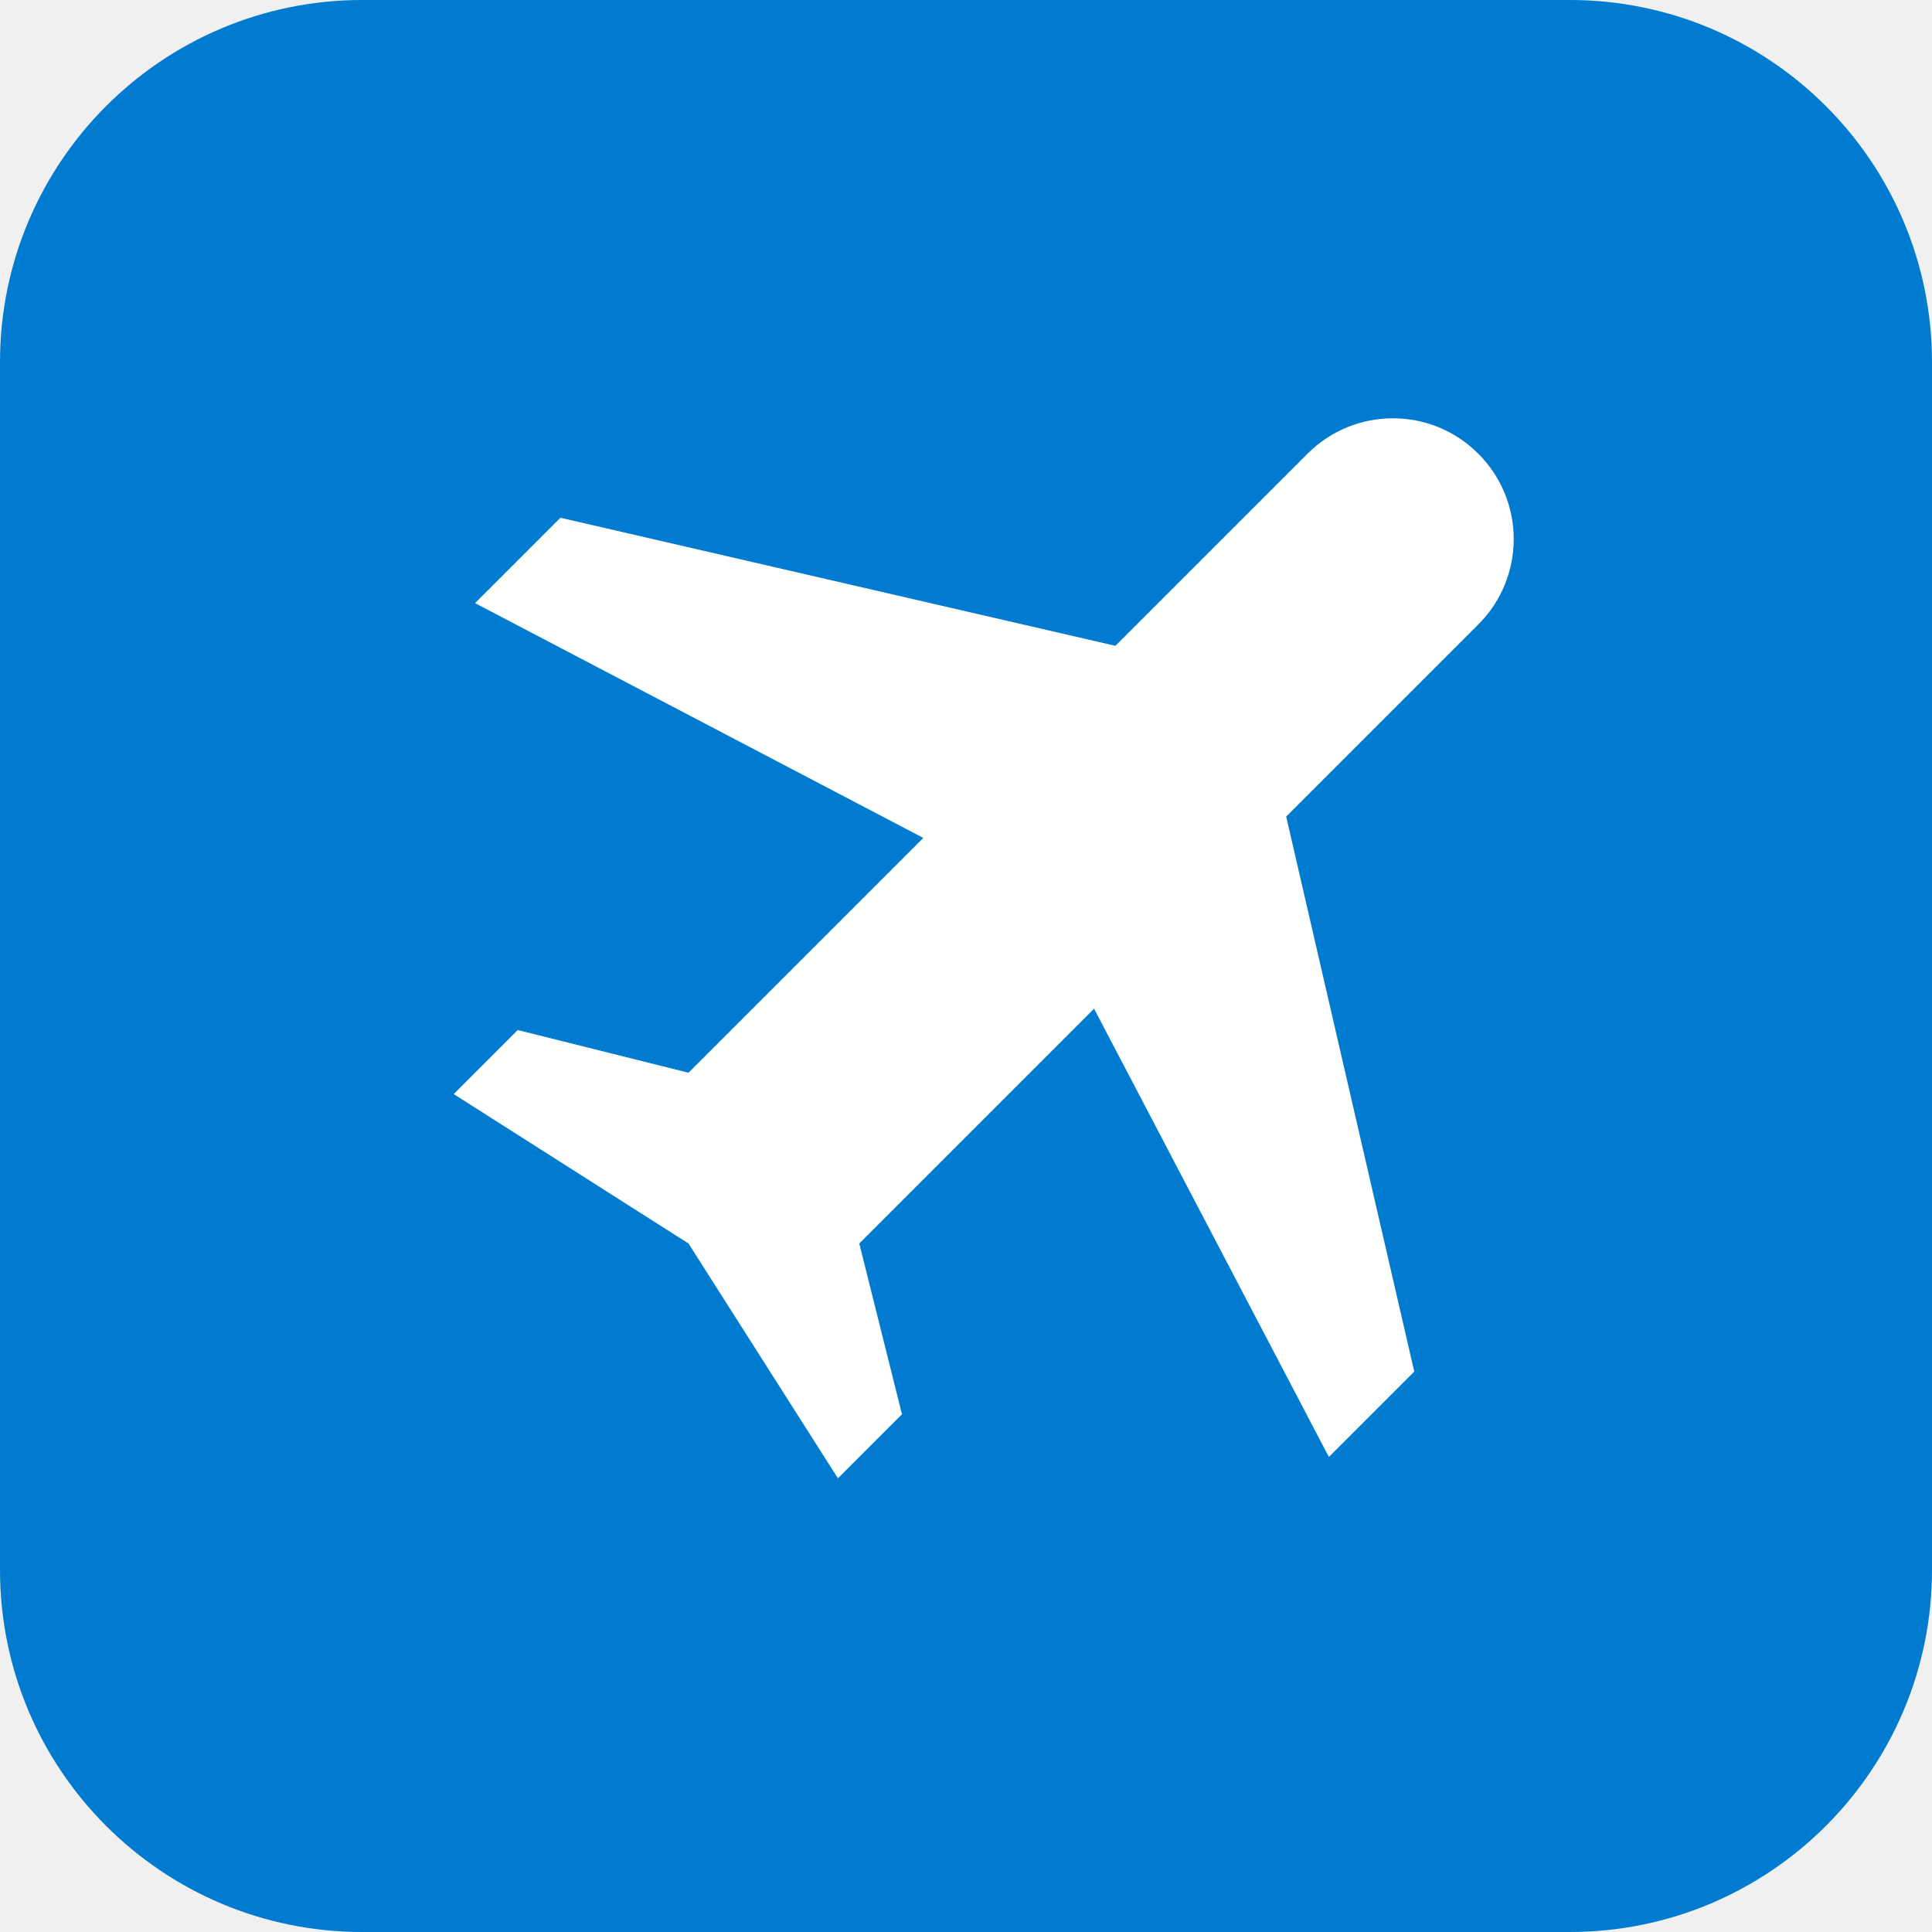
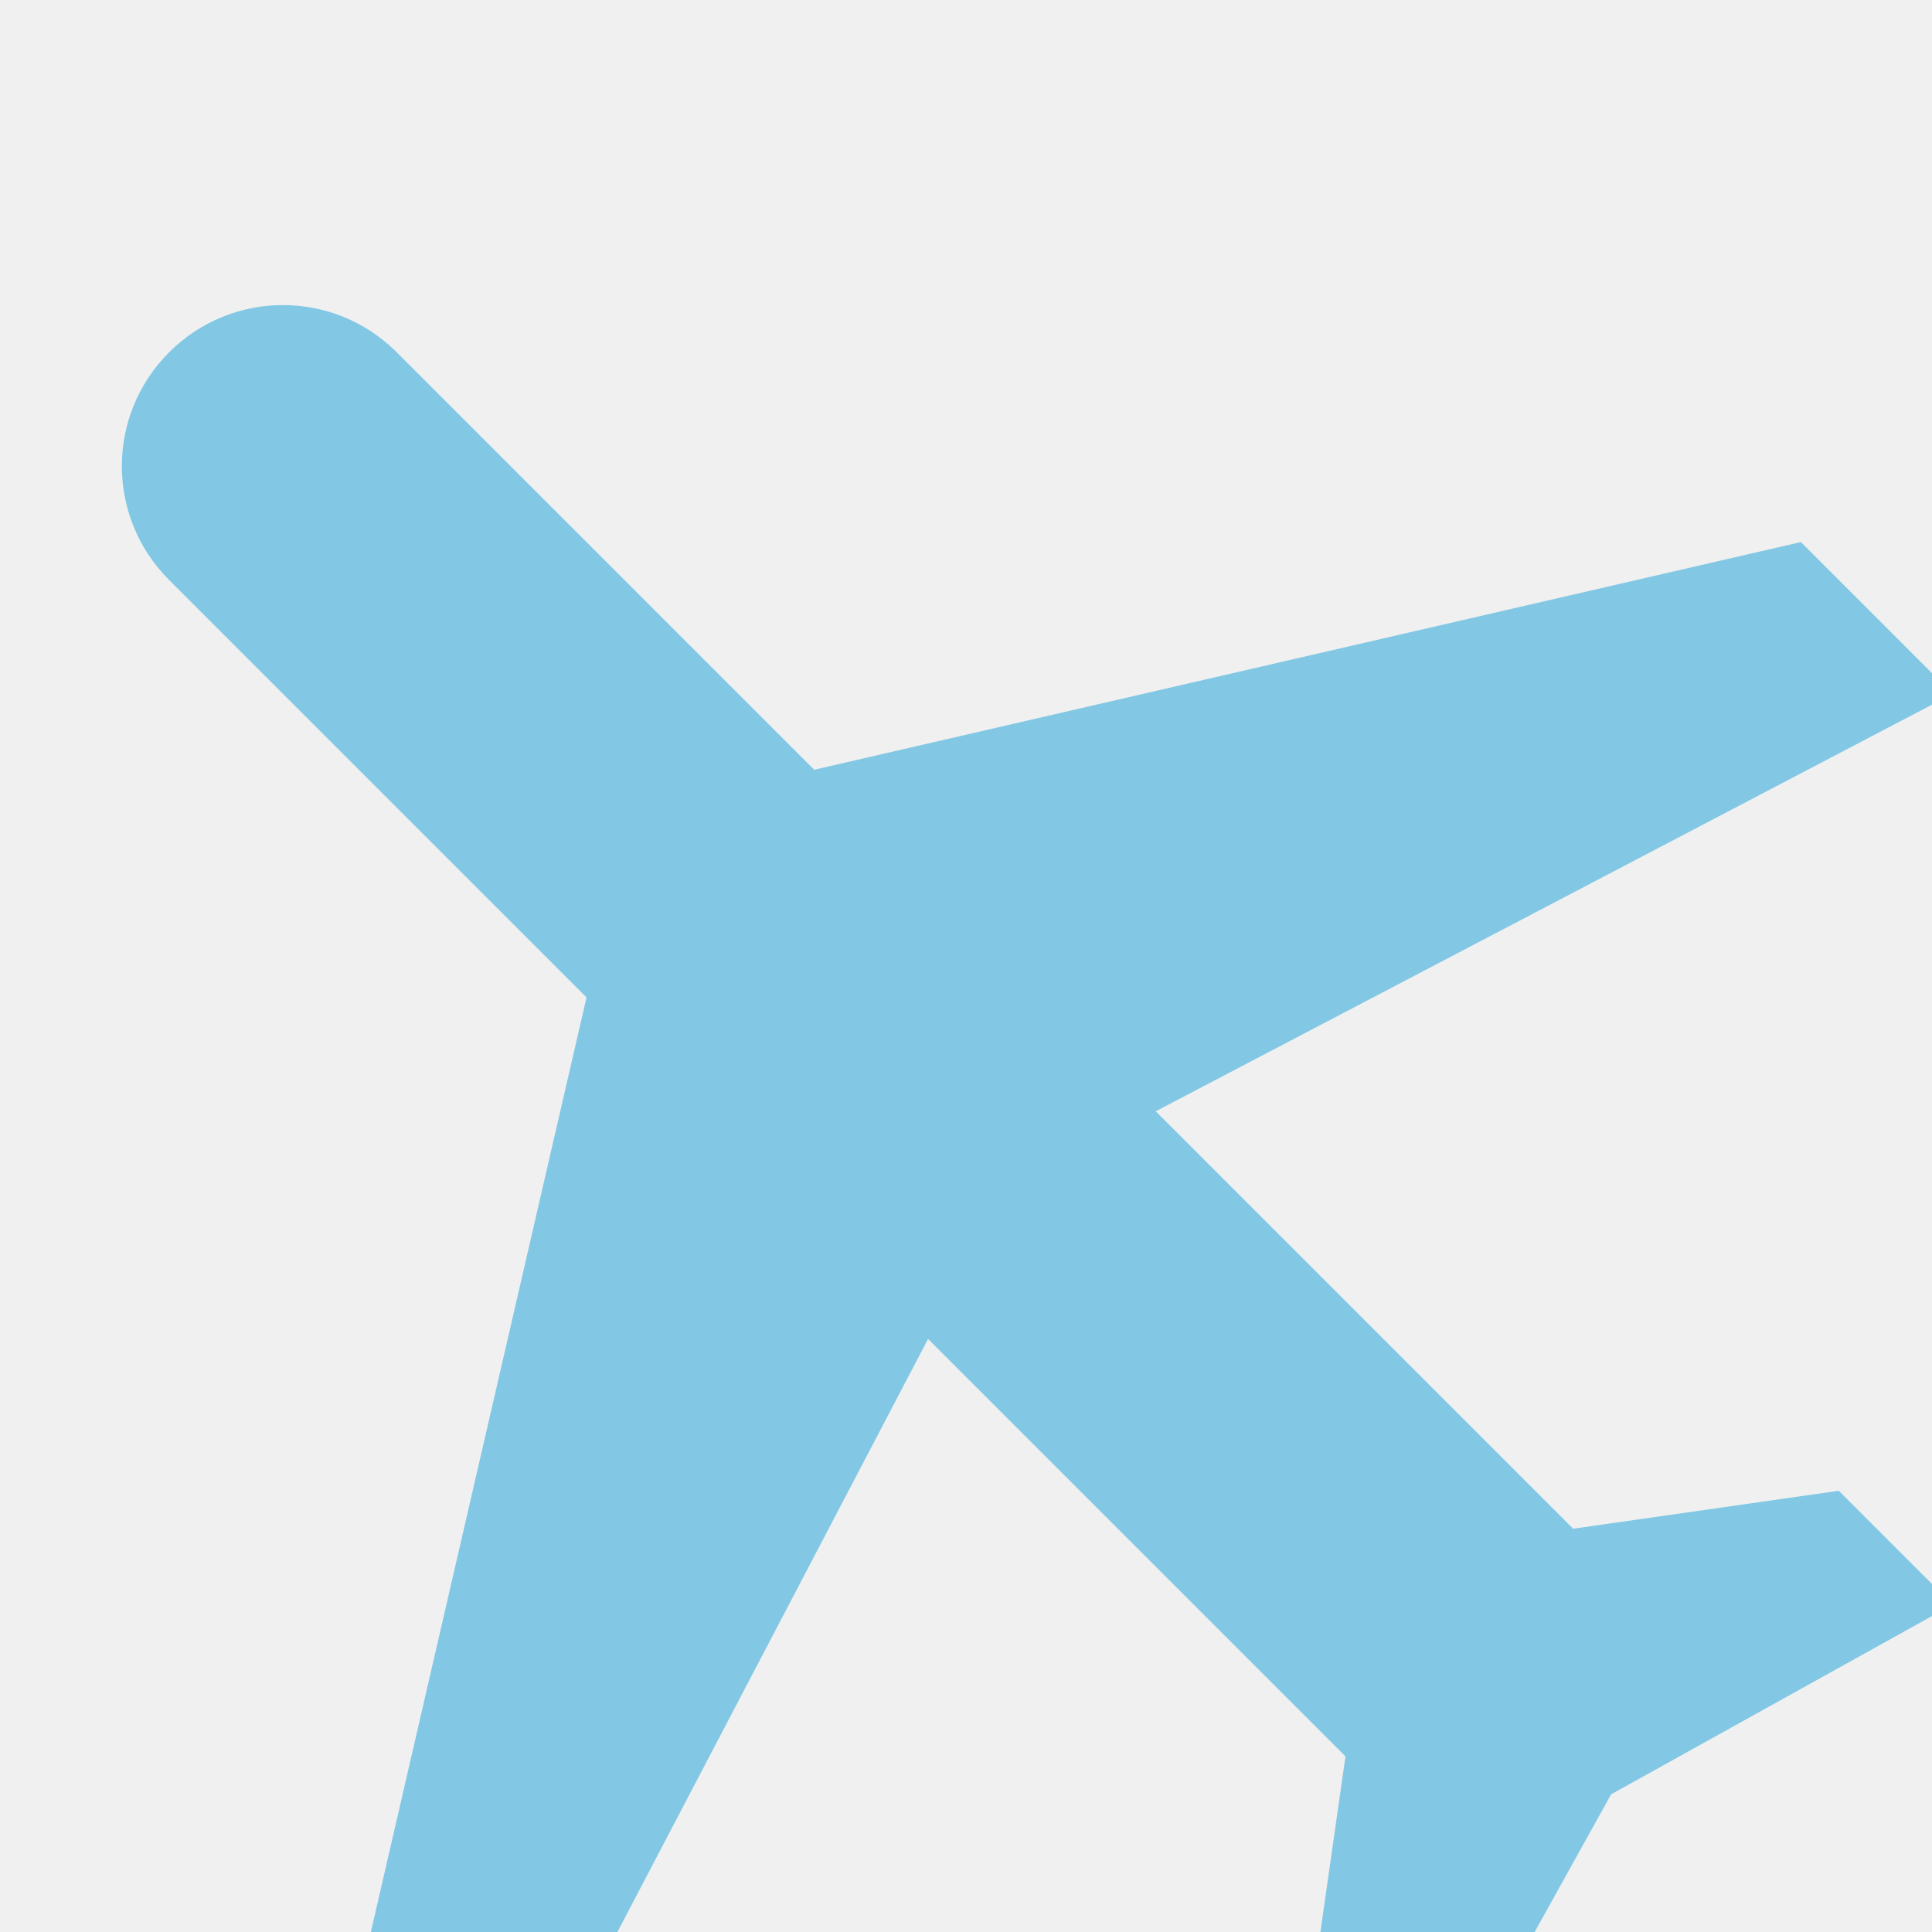
- <svg xmlns="http://www.w3.org/2000/svg" viewBox="0 0 512 512">
-   <rect width="512" height="512" rx="96" fill="#007BD0" />
-   <path d="M416 224h-72l-80-128h-32l40 128h-88l-24-40h-24l16 72-16 72h24l24-40h88l-40 128h32l80-128h72c17.7 0 32-14.3 32-32s-14.3-32-32-32z" fill="white" transform="translate(256,256) rotate(-45) translate(-256,-256)" />
+ <svg xmlns="http://www.w3.org/2000/svg" viewBox="3 2 18 18">
+   <g transform="rotate(315, 12, 12)">
+     <path fill="#82C8E5" d="M21,16v-2l-8-5V3.5c0-0.83-0.67-1.5-1.5-1.5S10,2.67,10,3.5V9l-8,5v2l8-2.5V19l-2,1.5V22l3.5-1l3.5,1v-1.5L13,19v-5.5L21,16z" />
+   </g>
</svg>
